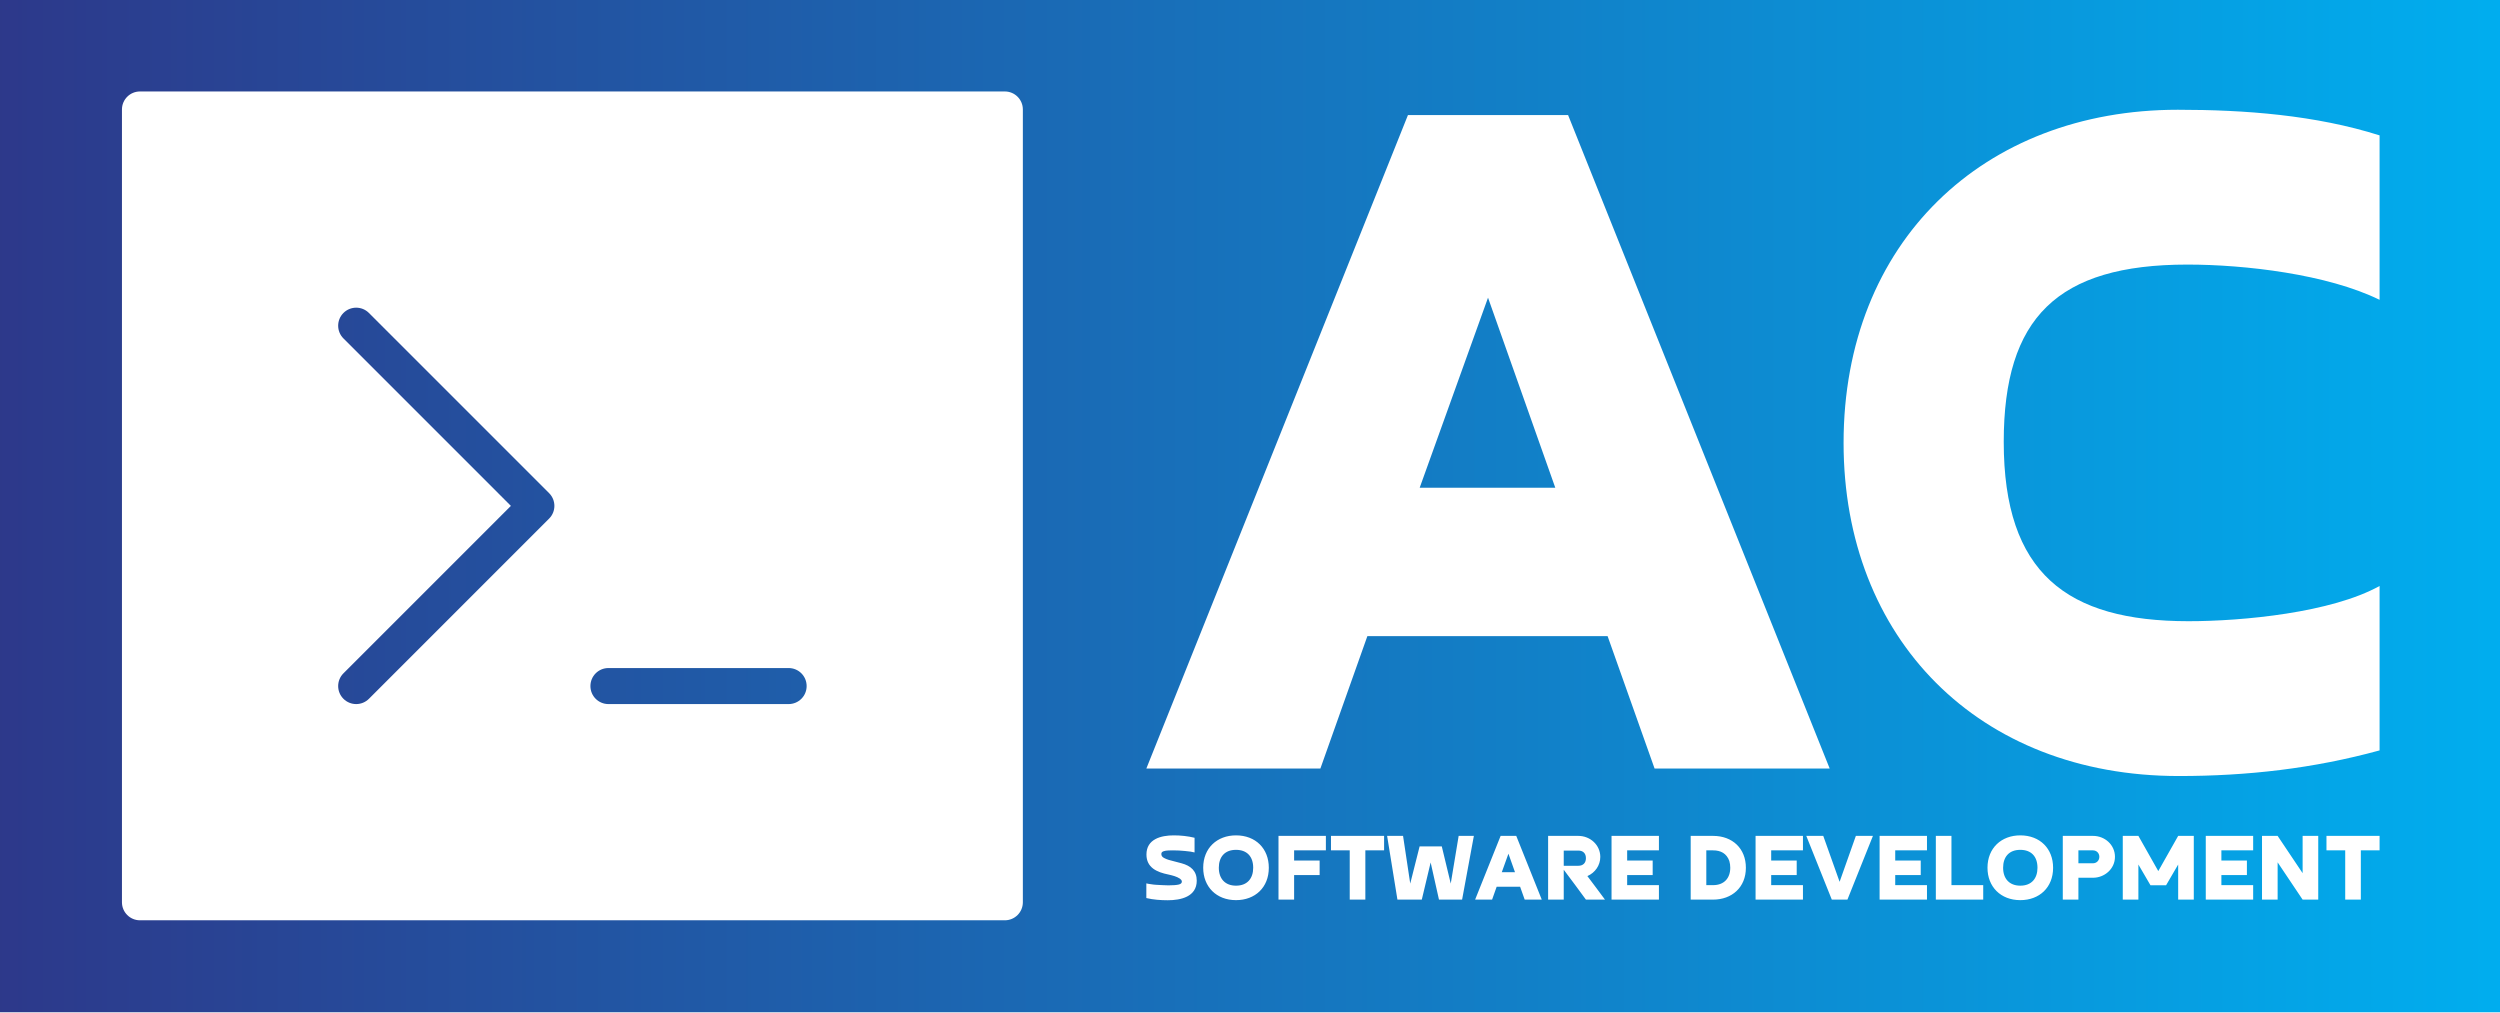
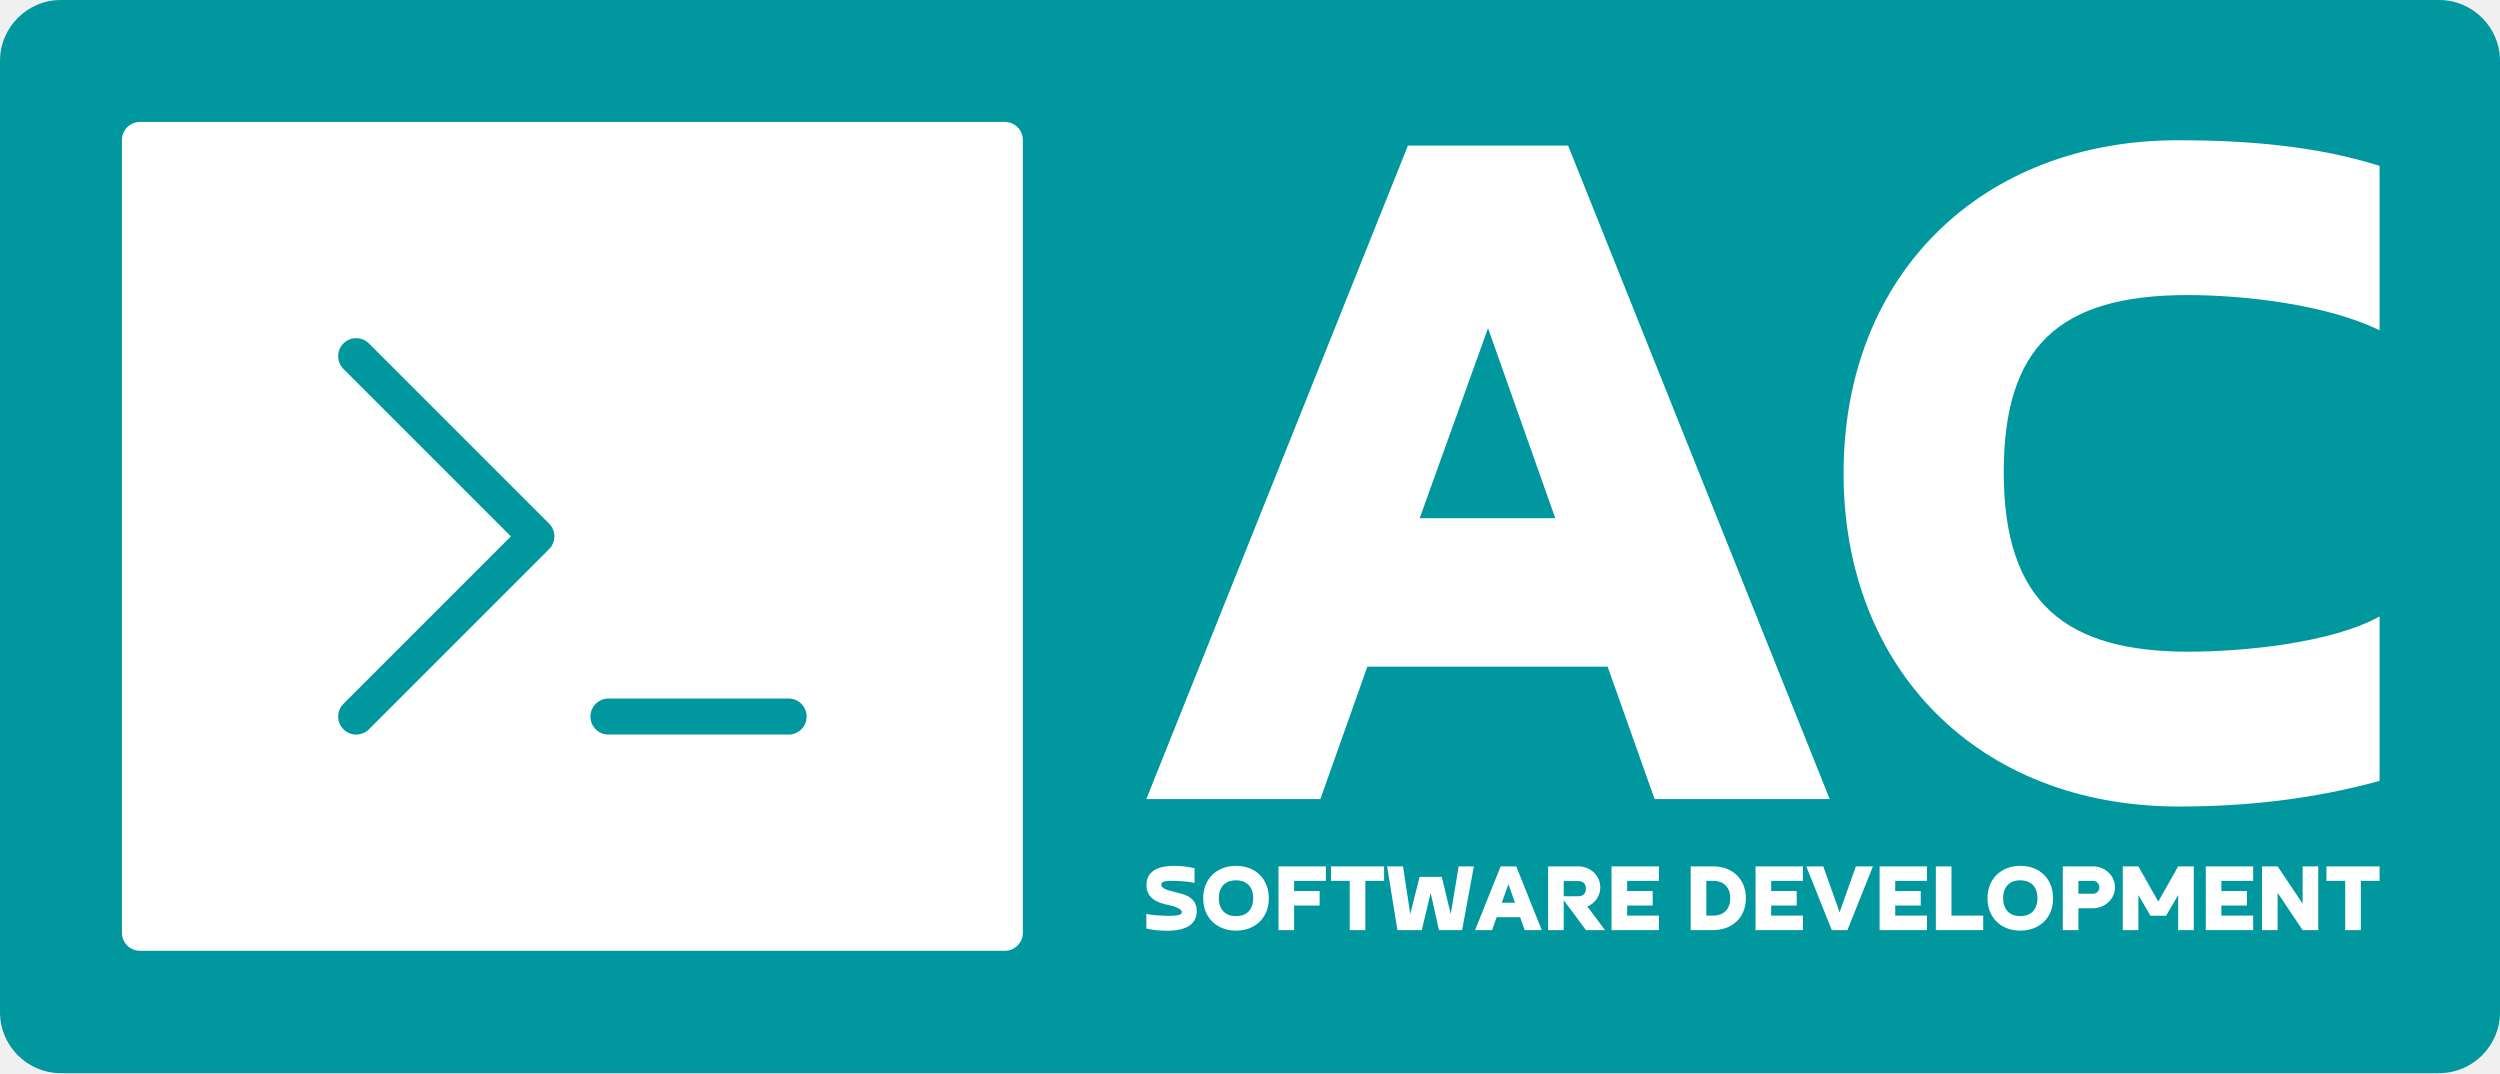
- <svg xmlns="http://www.w3.org/2000/svg" id="157845879" viewBox="0 0 410 166" height="166" width="410" style="width: 410px; height: 166px; position: absolute; top: 50%; left: 50%; transform: translate(-50%, -50%) scale(0.804878); z-index: 0; cursor: pointer; overflow: visible;">
-   <defs id="SvgjsDefs1985">
-     <linearGradient id="SvgjsLinearGradient1994">
-       <stop id="SvgjsStop1995" stop-color="#2d388a" offset="0" />
-       <stop id="SvgjsStop1996" stop-color="#00aeef" offset="1" />
-     </linearGradient>
-   </defs>
-   <g id="SvgjsG1986" featurekey="rootContainer" transform="matrix(1,0,0,1,0,0)" fill="url(#SvgjsLinearGradient1994)">
-     <rect width="410" height="166" />
+ <svg xmlns="http://www.w3.org/2000/svg" id="157842530" viewBox="0 0 410 176" height="176" width="410" style="width: 410px; height: 176px; position: absolute; top: 50%; left: 50%; transform: translate(-50%, -50%) scale(0.804878); z-index: 0; cursor: pointer; overflow: visible;">
+   <defs id="SvgjsDefs5265" />
+   <g id="SvgjsG5266" featurekey="rootContainer" transform="matrix(1,0,0,1,0,0)" fill="#00989e">
+     <rect width="410" height="176" rx="10" ry="10" />
  </g>
-   <g id="SvgjsG1987" featurekey="QMusi1-0" transform="matrix(2.954972,0,0,2.954972,-0.684803,-11.59475)" fill="#ffffff">
+   <g id="SvgjsG5267" featurekey="QMusi1-0" transform="matrix(2.954972,0,0,2.954972,-0.684803,-6.594747)" fill="#ffffff">
    <g>
      <path d="M56,9H8c-0.552,0-1,0.448-1,1v44c0,0.553,0.448,1,1,1h48c0.553,0,1-0.447,1-1V10C57,9.448,56.553,9,56,9z M30.707,32.707   l-10,10C20.512,42.902,20.256,43,20,43s-0.512-0.098-0.707-0.293c-0.391-0.391-0.391-1.023,0-1.414L28.586,32l-9.293-9.293   c-0.391-0.391-0.391-1.023,0-1.414s1.023-0.391,1.414,0l10,10C31.098,31.684,31.098,32.316,30.707,32.707z M44,43H34   c-0.553,0-1-0.447-1-1s0.447-1,1-1h10c0.553,0,1,0.447,1,1S44.553,43,44,43z" />
    </g>
  </g>
-   <g id="SvgjsG1988" featurekey="UyNsn2-0" transform="matrix(8.755472,0,0,8.755472,187.2996,-49.06691)" fill="#ffffff">
+   <g id="SvgjsG5268" featurekey="UyNsn2-0" transform="matrix(8.755472,0,0,8.755472,187.2996,-44.06691)" fill="#ffffff">
    <path d="M8.72 17.52 l-4.5 0 l-0.88 2.48 l-3.26 0 l4.9 -12.24 l3 0 l4.9 12.24 l-3.28 0 z M5.2 14.74 l2.54 0 l-1.26 -3.56 z M23.18 16.58 l0 3.08 c-1.24 0.34 -2.48 0.48 -3.76 0.48 c-3.76 0 -6.28 -2.58 -6.28 -6.24 c0 -3.76 2.62 -6.24 6.26 -6.24 c1.26 0 2.58 0.1 3.78 0.48 l0 3.08 c-0.98 -0.48 -2.52 -0.66 -3.6 -0.66 c-2.44 0 -3.44 1 -3.44 3.32 c0 2.46 1.18 3.36 3.46 3.36 c1.02 0 2.68 -0.16 3.58 -0.66 z" />
  </g>
-   <g id="SvgjsG1989" featurekey="UyNsn2-1" transform="matrix(0.853958,0,0,0.853958,187.5389,130.4587)" fill="#ffffff">
+   <g id="SvgjsG5269" featurekey="UyNsn2-1" transform="matrix(0.853958,0,0,0.853958,187.5389,135.4587)" fill="#ffffff">
    <path d="M0.54 19.7 l0 -2.82 c0.24 0.06 0.54 0.12 0.88 0.16 c0.34 0.06 0.7 0.1 1.08 0.12 s0.76 0.04 1.16 0.06 s0.78 0.04 1.12 0.04 c0.94 0 1.6 -0.06 2 -0.16 c0.38 -0.1 0.58 -0.28 0.58 -0.56 c0 -0.24 -0.18 -0.42 -0.36 -0.56 c-0.66 -0.44 -1.44 -0.62 -2.22 -0.8 c-2.2 -0.44 -4.22 -1.32 -4.22 -3.84 c0 -2.98 2.82 -3.68 5.24 -3.68 c1.34 0 2.7 0.14 4 0.46 l0 2.82 c-0.2 -0.06 -0.46 -0.1 -0.78 -0.16 c-0.34 -0.04 -0.68 -0.08 -1.06 -0.12 c-0.78 -0.08 -1.52 -0.12 -2.3 -0.12 c-0.44 0 -1.36 0 -1.78 0.16 c-0.28 0.1 -0.46 0.22 -0.46 0.54 c0 0.16 0.04 0.3 0.12 0.42 c0.08 0.14 0.22 0.24 0.4 0.34 c0.54 0.3 1.24 0.48 1.84 0.62 c0.5 0.12 1 0.26 1.52 0.4 c1.76 0.48 2.92 1.46 2.92 3.34 c0 3.1 -3.08 3.76 -5.56 3.76 c-1.36 0 -2.78 -0.1 -4.12 -0.42 z M17.76 17.32 c2.18 0 3.3 -1.4 3.3 -3.44 c0 -2.16 -1.2 -3.44 -3.3 -3.44 c-2.2 0 -3.3 1.4 -3.3 3.44 c0 2.12 1.22 3.44 3.3 3.44 z M17.76 20.1 c-3.76 0 -6.3 -2.56 -6.3 -6.22 c0 -3.78 2.66 -6.22 6.3 -6.22 c3.78 0 6.3 2.54 6.3 6.22 c0 3.8 -2.64 6.22 -6.3 6.22 z M25.92 7.76 l9.1 0 l0 2.78 l-6.1 0 l0 1.96 l4.9 0 l0 2.78 l-4.9 0 l0 4.72 l-3 0 l0 -12.24 z M36 7.76 l10.2 0 l0 2.78 l-3.6 0 l0 9.46 l-3 0 l0 -9.46 l-3.6 0 l0 -2.78 z M60.52 7.76 l2.92 0 l-2.26 12.24 l-4.44 0 l-1.6 -7.14 l-1.7 7.14 l-4.68 0 l-1.98 -12.24 l3.06 0 l1.38 9.16 l1.8 -7.14 l4.26 0 l1.72 7.14 z M72.32 17.52 l-4.5 0 l-0.88 2.48 l-3.26 0 l4.9 -12.24 l3 0 l4.9 12.24 l-3.28 0 z M68.8 14.74 l2.54 0 l-1.26 -3.56 z M80.7 10.58 l0 2.92 l2.8 0 c0.92 0 1.46 -0.54 1.46 -1.46 s-0.54 -1.46 -1.46 -1.46 l-2.8 0 z M85.24 15.48 c0.56 0.76 1.12 1.52 1.7 2.26 c0.56 0.74 1.12 1.5 1.68 2.26 l-3.66 0 c-0.72 -0.96 -1.42 -1.92 -2.12 -2.88 c-0.7 -0.94 -1.42 -1.9 -2.14 -2.86 l0 5.74 l-3 0 l0 -12.24 l5.8 0 c2.28 0 4.22 1.74 4.22 4.04 c0 1.62 -1 3.04 -2.48 3.68 z M89.88 7.76 l9.1 0 l0 2.78 l-6.1 0 l0 1.96 l4.9 0 l0 2.78 l-4.9 0 l0 1.94 l6.1 0 l0 2.78 l-9.1 0 l0 -12.24 z M109.38 20 l-4.3 0 l0 -12.24 l4.3 0 c3.74 0 6.3 2.44 6.3 6.12 c0 3.78 -2.7 6.12 -6.3 6.12 z M108.08 10.54 l0 6.68 l1.3 0 c2.12 0 3.3 -1.34 3.3 -3.34 c0 -0.46 -0.06 -0.88 -0.18 -1.3 c-0.52 -1.46 -1.66 -2.04 -3.12 -2.04 l-1.3 0 z M117.54 7.76 l9.1 0 l0 2.78 l-6.1 0 l0 1.96 l4.9 0 l0 2.78 l-4.9 0 l0 1.94 l6.1 0 l0 2.78 l-9.1 0 l0 -12.24 z M136.8 7.76 l3.28 0 l-4.9 12.24 l-3 0 l-4.9 -12.24 l3.26 0 l3.14 8.82 z M141.36 7.76 l9.1 0 l0 2.78 l-6.1 0 l0 1.96 l4.9 0 l0 2.78 l-4.9 0 l0 1.94 l6.1 0 l0 2.78 l-9.1 0 l0 -12.24 z M161.26 17.22 l0 2.78 l-9.1 0 l0 -12.24 l3 0 l0 9.46 l6.1 0 z M168.38 17.32 c2.18 0 3.3 -1.4 3.3 -3.44 c0 -2.16 -1.2 -3.44 -3.3 -3.44 c-2.2 0 -3.3 1.4 -3.3 3.44 c0 2.12 1.22 3.44 3.3 3.44 z M168.38 20.1 c-3.76 0 -6.3 -2.56 -6.3 -6.22 c0 -3.78 2.66 -6.22 6.3 -6.22 c3.78 0 6.3 2.54 6.3 6.22 c0 3.8 -2.64 6.22 -6.3 6.22 z M176.54 20 l0 -12.24 l5.8 0 c2.28 0 4.22 1.72 4.22 4.02 c0 2.32 -2 4.02 -4.22 4.02 l-2.8 0 l0 4.2 l-3 0 z M182.34 10.54 l-2.8 0 l0 2.48 l2.8 0 c0.7 0 1.22 -0.54 1.22 -1.24 s-0.52 -1.24 -1.22 -1.24 z M191.06 13.26 l0 6.74 l-3 0 l0 -12.24 l3 0 l3.82 6.76 l3.82 -6.76 l3 0 l0 12.24 l-3 0 l0 -6.74 l-2.32 3.98 l-3 0 z M204 7.76 l9.1 0 l0 2.78 l-6.1 0 l0 1.96 l4.9 0 l0 2.78 l-4.9 0 l0 1.94 l6.1 0 l0 2.78 l-9.1 0 l0 -12.24 z M222.6 7.76 l3 0 l0 12.24 l-3 0 l-4.8 -7.16 l0 7.16 l-3 0 l0 -12.24 l3 0 l4.8 7.16 l0 -7.16 z M227.18 7.76 l10.2 0 l0 2.78 l-3.6 0 l0 9.46 l-3 0 l0 -9.46 l-3.6 0 l0 -2.78 z" />
  </g>
</svg>
